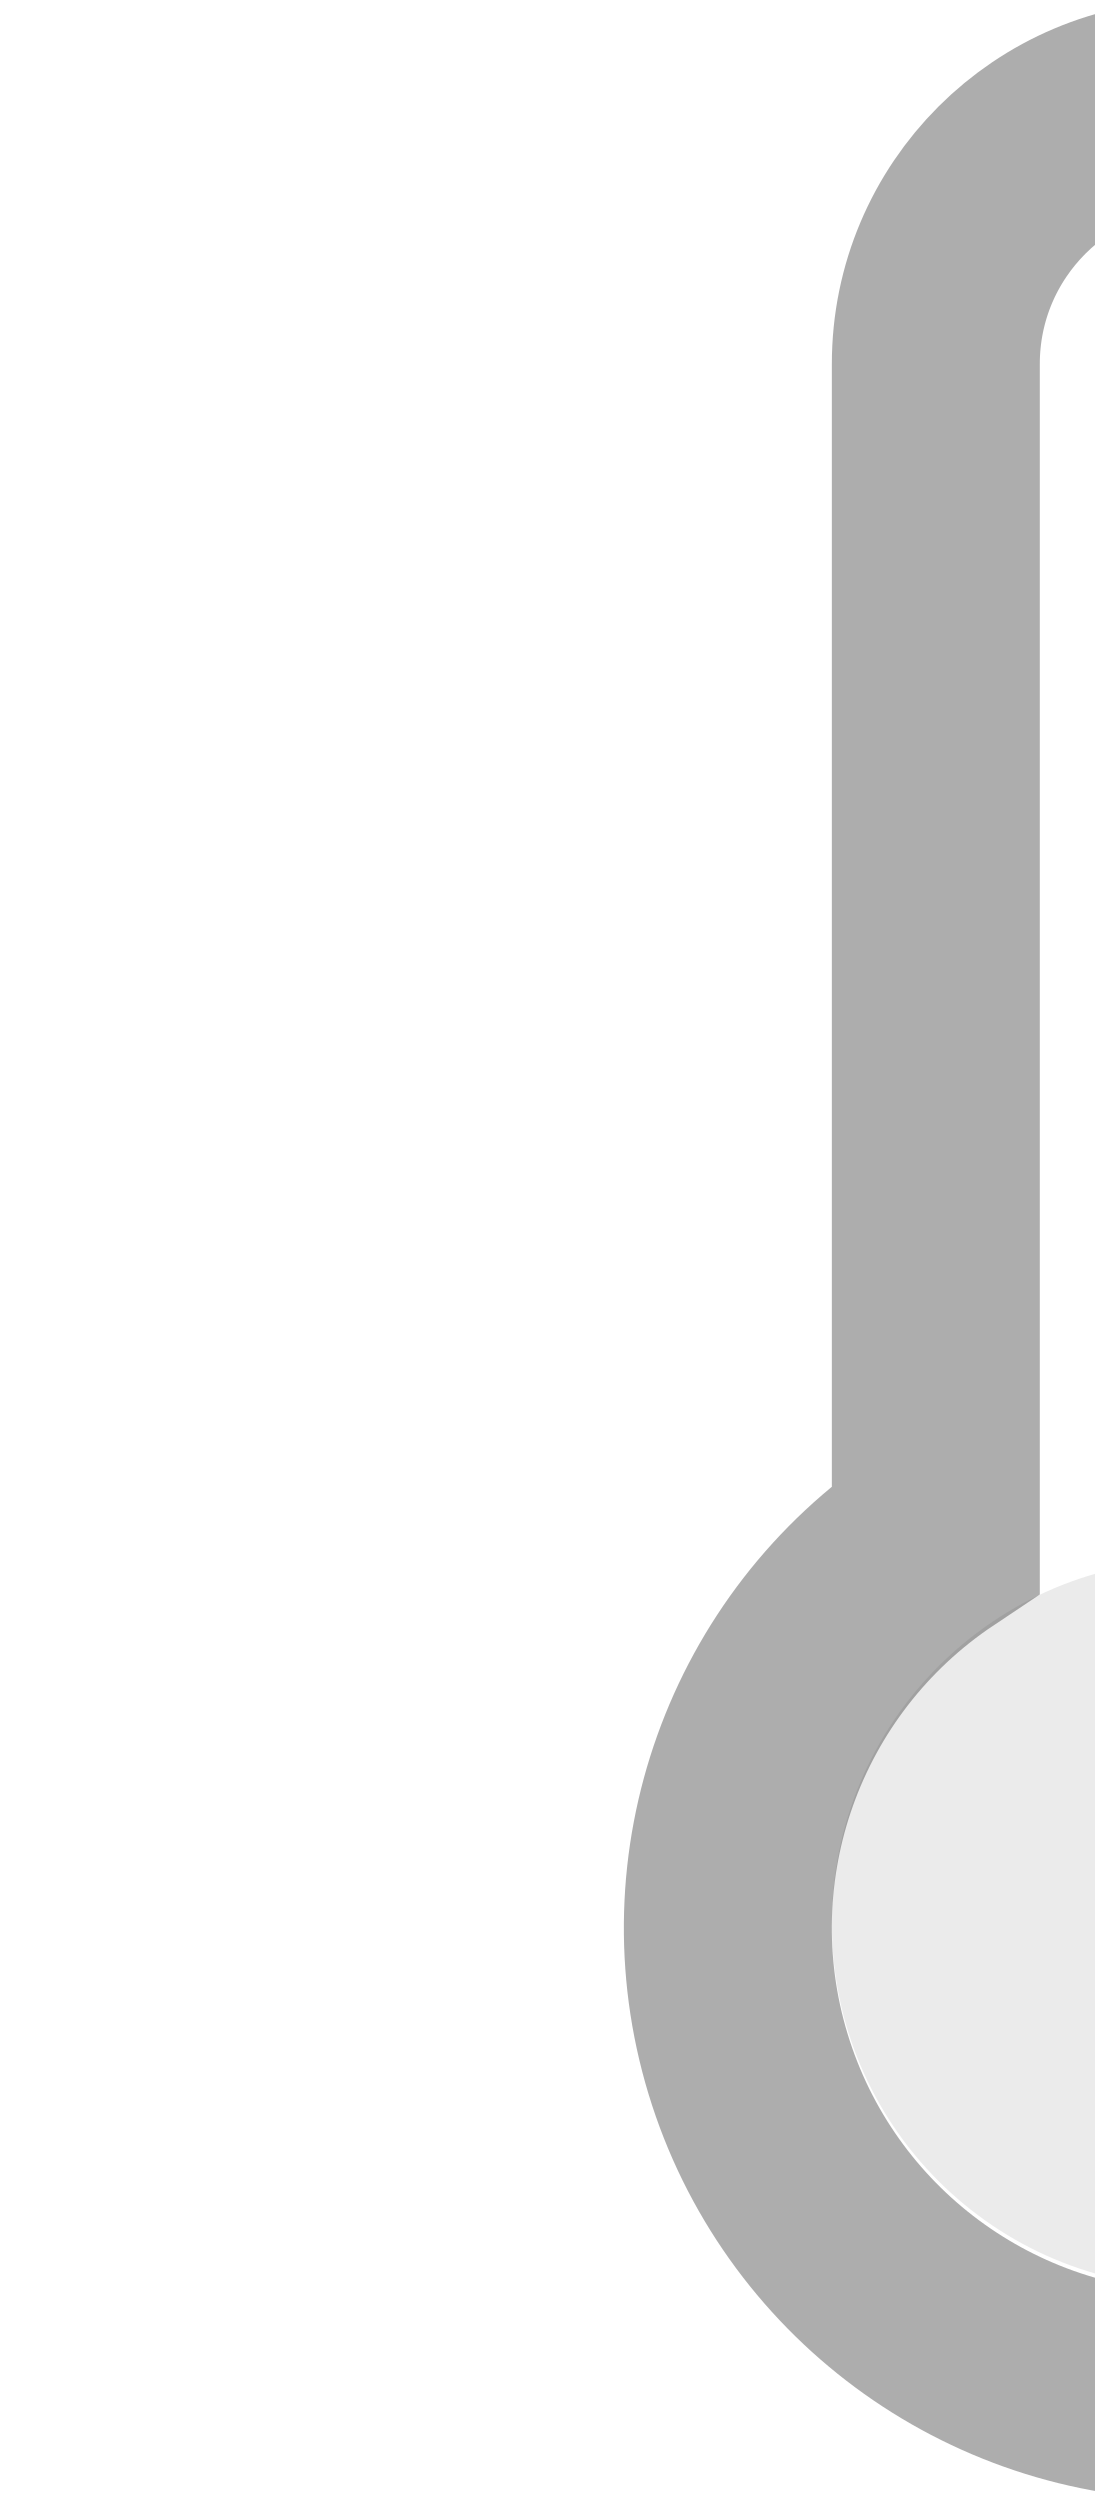
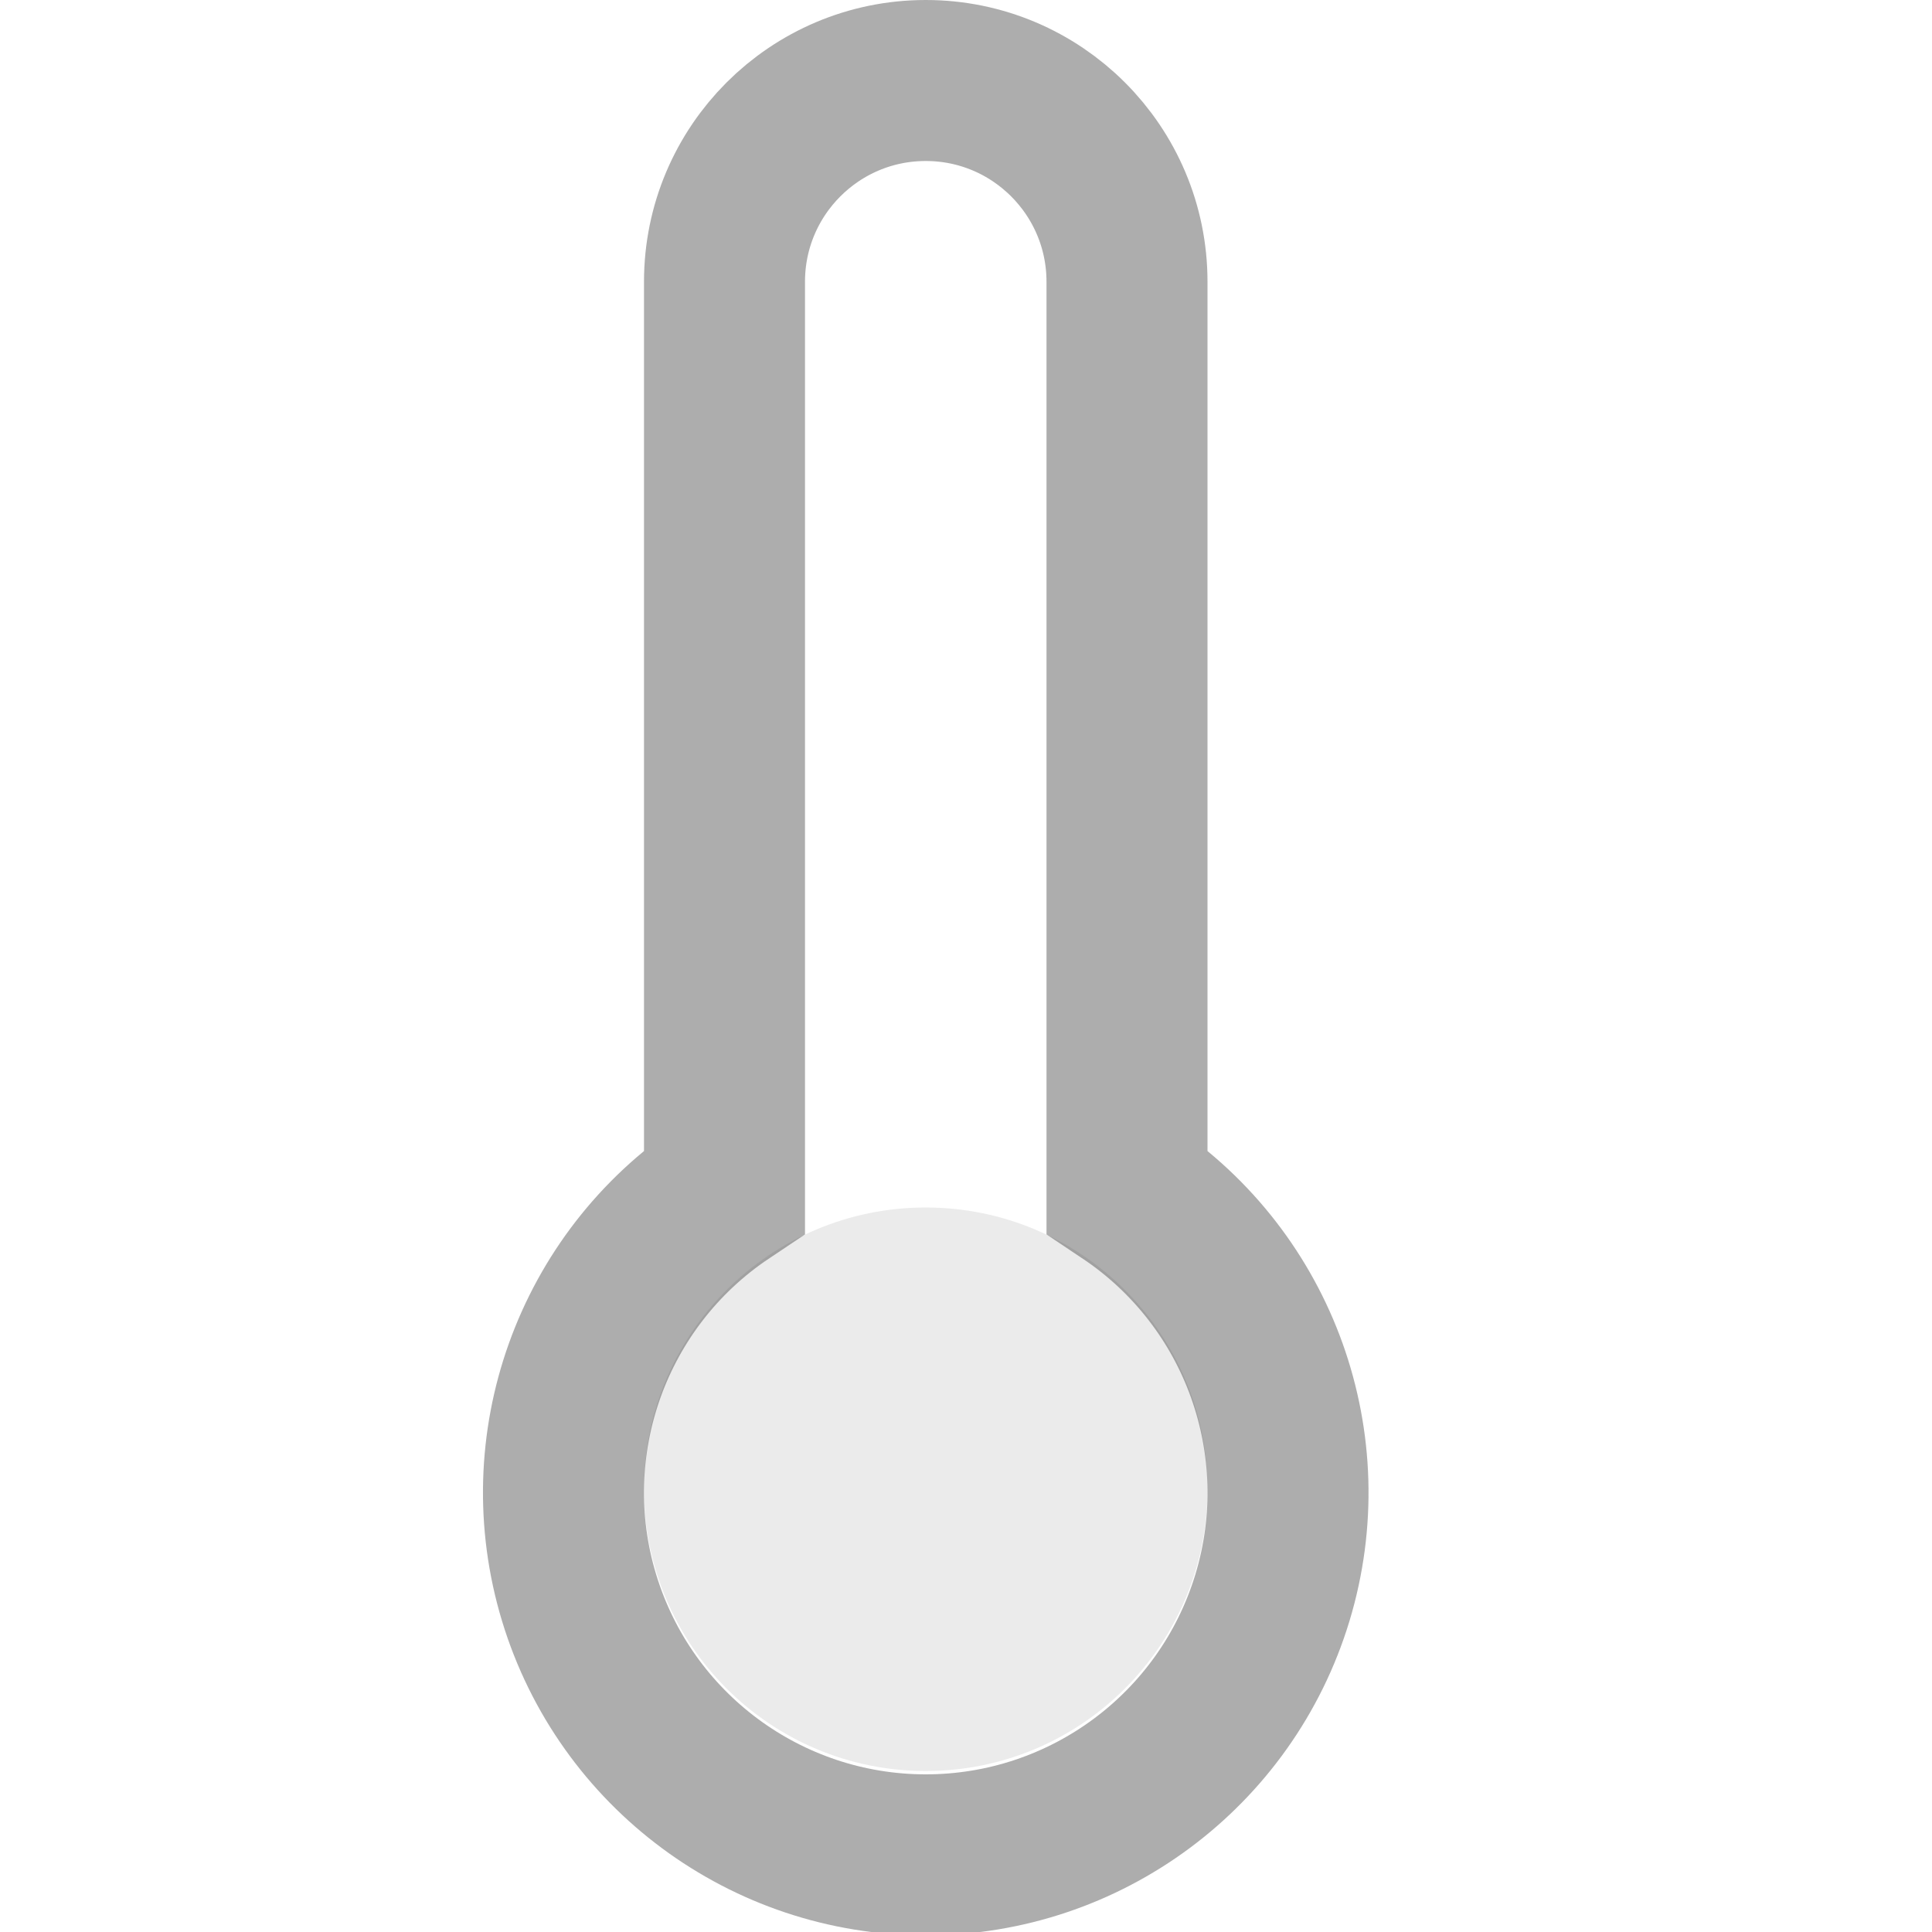
- <svg xmlns="http://www.w3.org/2000/svg">
+ <svg xmlns="http://www.w3.org/2000/svg" width="24" height="24">
  <path fill="none" stroke="#333" stroke-opacity=".4" stroke-width="2" d="M14 14.8V3.5a2.5 2.5 0 1 0-5 0v11.3a4.5 4.5 0 1 0 5 0z" />
  <circle cx="11.5" cy="18.5" r="3.5" fill="#333" fill-opacity=".1" />
</svg>
